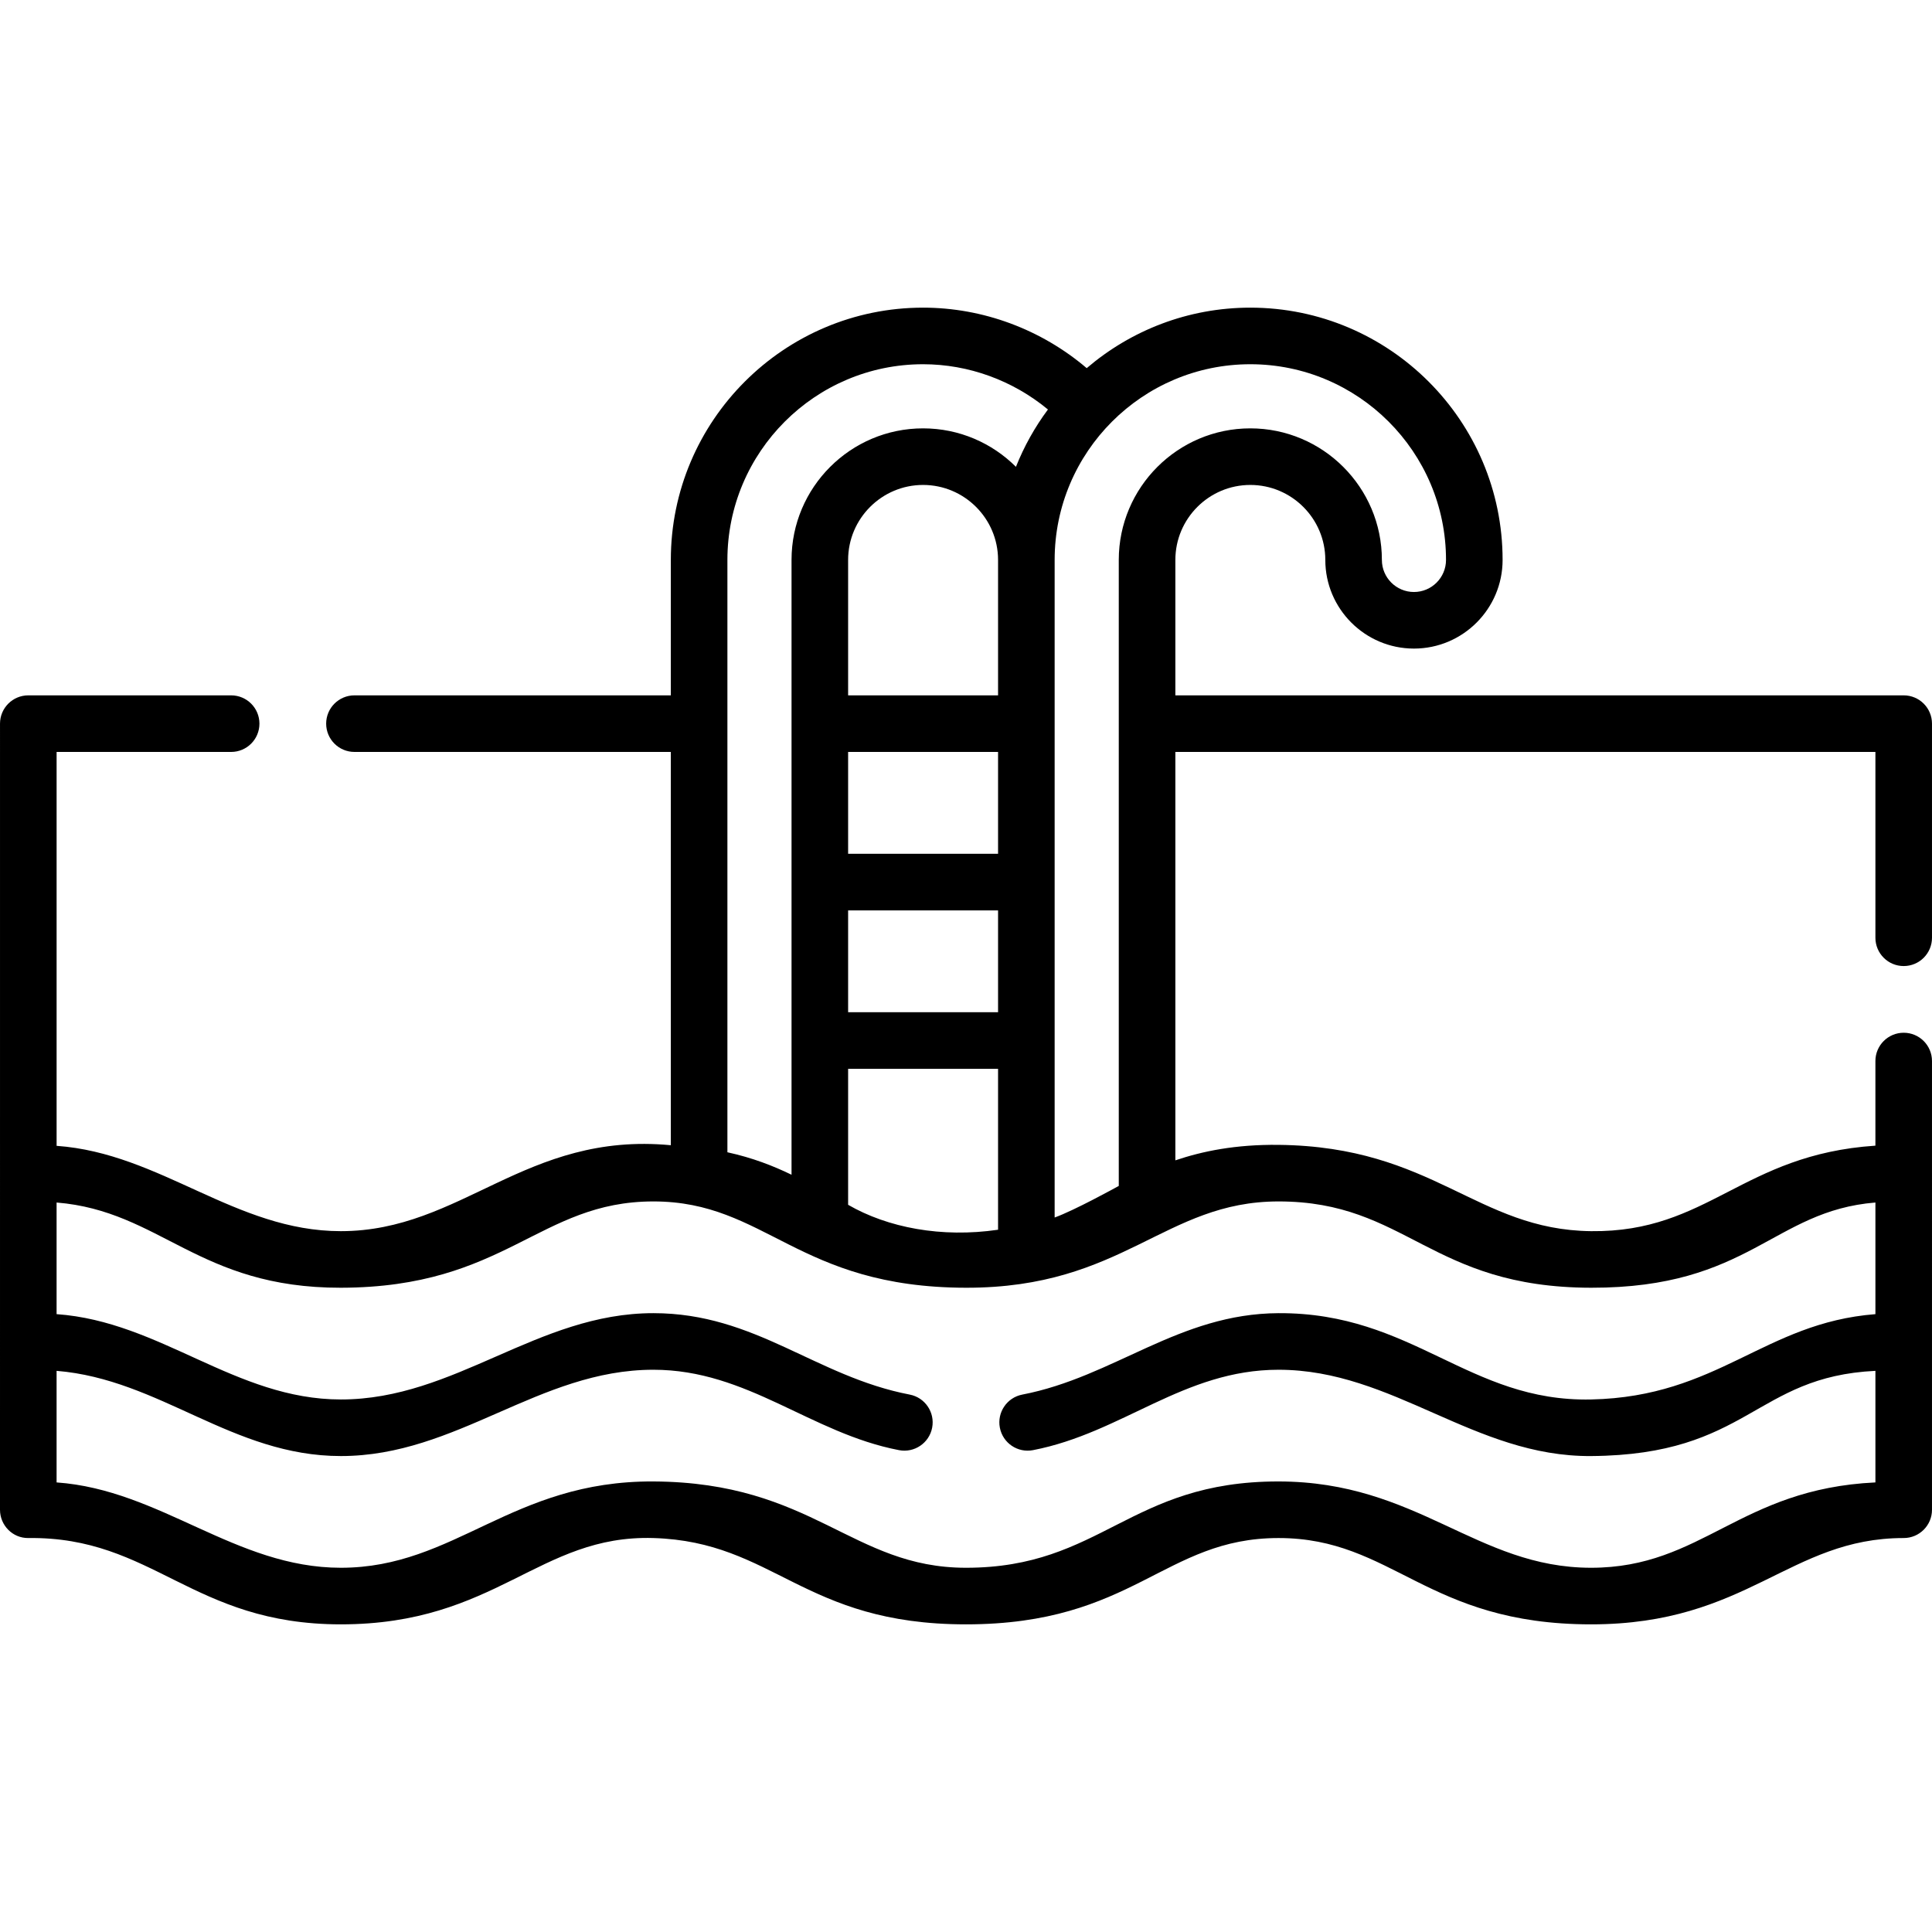
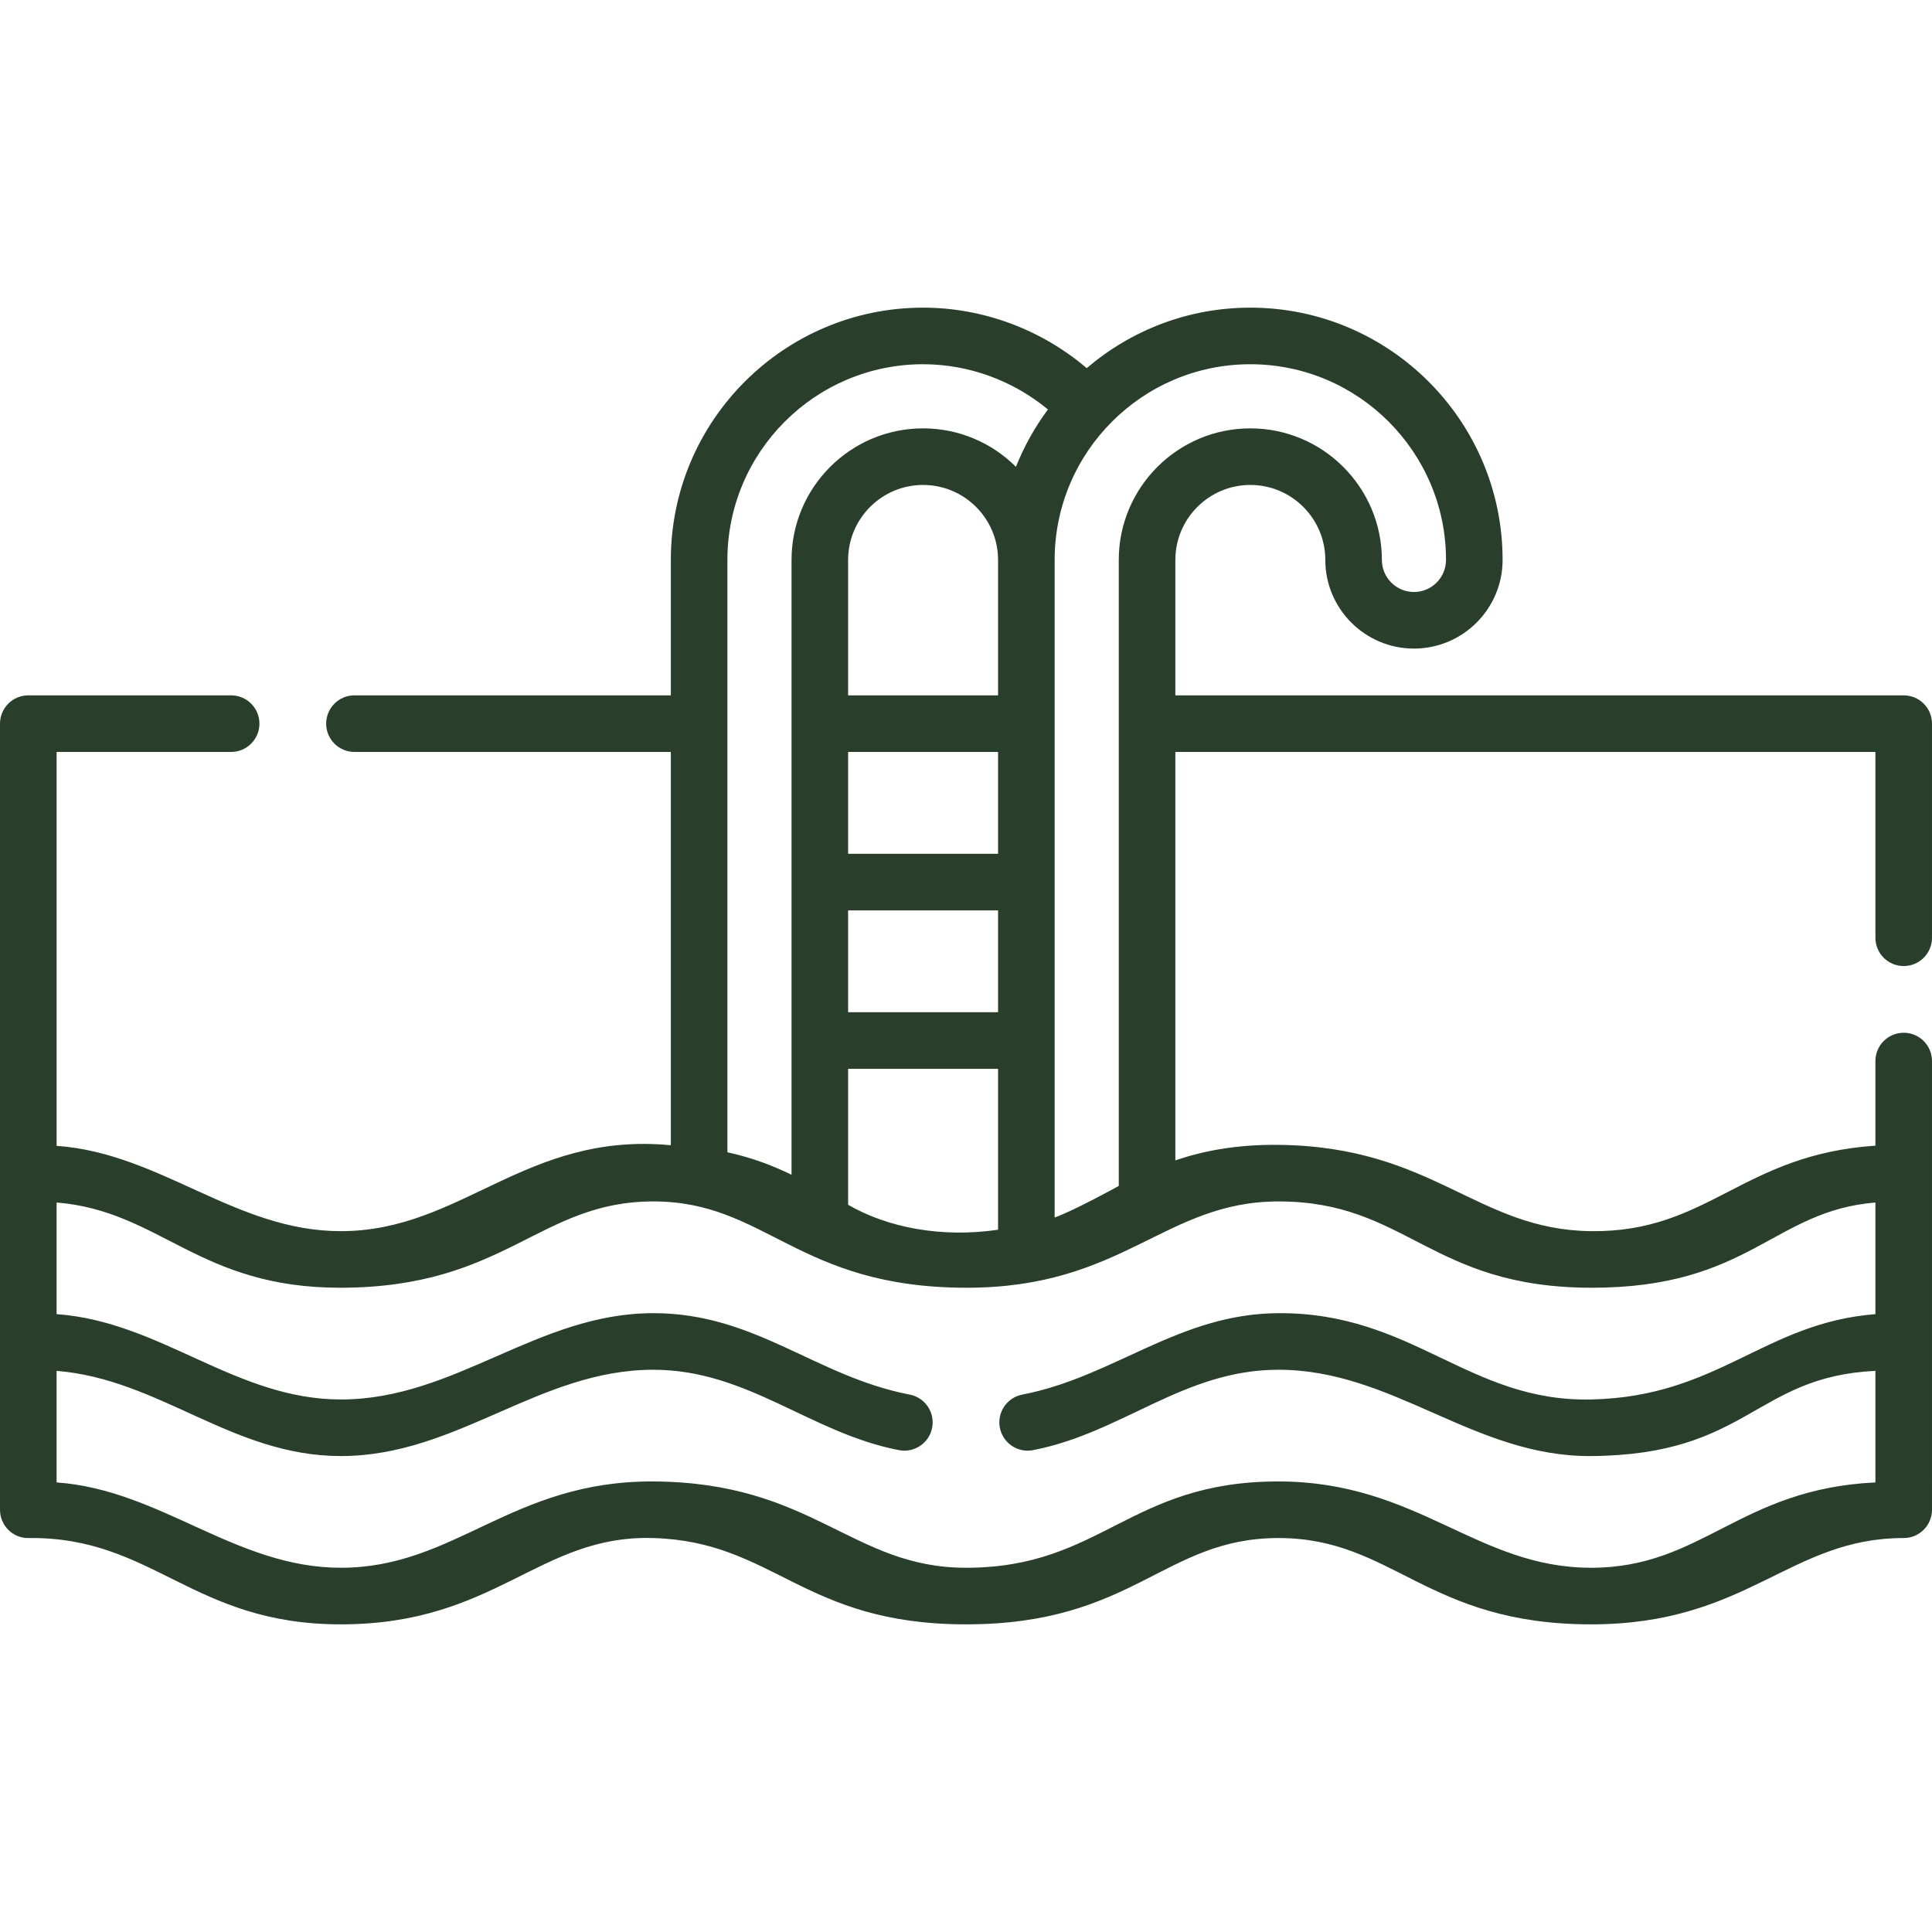
- <svg xmlns="http://www.w3.org/2000/svg" id="Capa_1" enable-background="new 0 0 512.167 512.167" height="512" viewBox="0 0 512.167 512.167" width="512">
+ <svg xmlns="http://www.w3.org/2000/svg" id="Capa_1" enable-background="new 0 0 512.167 512.167" style="fill:#293F2C;" height="512" viewBox="0 0 512.167 512.167" width="512">
  <path d="m512.164 281.277c0-4.143-3.357-7.5-7.5-7.5s-7.5 3.357-7.5 7.5v22.436c-35.406 2.353-44.184 23.013-75.361 22.665-30.383-.34-41.719-22.431-82.864-22.88-11.47-.125-20.182 1.688-27.354 4.105v-108.267h185.58v49.261c0 4.143 3.357 7.5 7.5 7.5s7.5-3.357 7.5-7.5v-56.761c0-4.143-3.357-7.5-7.5-7.5h-193.08v-35.899c0-10.962 8.914-19.88 19.87-19.88 10.962 0 19.88 8.918 19.88 19.88 0 12.958 10.542 23.5 23.5 23.5s23.5-10.542 23.5-23.5c0-36.878-30.002-66.88-66.88-66.88-16.54 0-31.685 6.05-43.372 16.037-12.049-10.259-27.481-16.037-43.378-16.037-36.872 0-66.87 30.002-66.87 66.88v35.899h-83.87c-4.142 0-7.5 3.357-7.5 7.5s3.358 7.5 7.5 7.5h83.87v104.259c-38.5-3.649-55.445 22.782-87.475 22.782-27.969 0-47.745-20.664-75.355-22.619v-104.422h46.27c4.142 0 7.5-3.357 7.5-7.5s-3.358-7.5-7.5-7.5h-53.772c-4.142 0-7.5 3.357-7.5 7.5l-.003 208.393c0 4.143 3.358 7.553 7.5 7.5 33.161-.422 43.333 22.881 82.859 22.881 41.225 0 52.494-23.796 82.859-22.881 32.115.968 39.615 22.881 82.858 22.881 44.507 0 52.482-22.881 82.861-22.881 30.385 0 39.146 22.881 82.864 22.881 41.531 0 52.484-22.881 82.864-22.881 4.143 0 7.5-3.357 7.5-7.5zm-232.581-132.84c0-28.606 23.269-51.88 51.87-51.88 28.606 0 51.88 23.273 51.88 51.88 0 4.687-3.813 8.5-8.5 8.5s-8.5-3.813-8.5-8.5c0-19.232-15.647-34.88-34.88-34.88-19.228 0-34.87 15.647-34.87 34.88v165.951c-.914.497-11.794 6.502-17 8.37zm-86.75 0c0-28.606 23.269-51.88 51.87-51.88 12.09 0 23.835 4.321 33.104 11.999-3.457 4.639-6.311 9.747-8.484 15.198-6.313-6.297-15.02-10.197-24.62-10.197-19.228 0-34.87 15.647-34.87 34.88v162.981c-4.825-2.334-10.281-4.485-17-5.955zm32 119.904v-27h39.75v27zm39.75 15v42.657c-15 2.199-29.263-.551-39.75-6.609v-36.048zm-39.75-57v-27h39.75v27zm0-42v-35.904c0-10.962 8.914-19.88 19.87-19.88 10.962 0 19.88 8.918 19.88 19.88v35.904zm272.334 164.035c-29.583 2.32-41.581 21.891-75.363 22.62-32.47.7-47.22-23.05-82.87-22.88-26.484.126-43.539 16.884-67.93 21.586-4.067.784-6.729 4.717-5.944 8.784s4.714 6.729 8.784 5.944c23.685-4.567 39.949-21.314 65.09-21.314 30.439 0 51.856 23.103 82.87 22.88 41.78-.3 43.28-21.05 75.363-22.588v29.577c-36.083 1.711-45.833 22.624-75.364 22.624-30.385 0-45.968-22.851-82.864-22.881-39.604-.032-46.854 22.881-82.861 22.881-30.269 0-40.493-22.663-82.858-22.881-37.638-.193-52.48 22.881-82.859 22.881-27.971 0-47.746-20.671-75.359-22.624v-29.578c27.447 2.23 46.582 22.588 75.363 22.588 30.833 0 52.475-22.88 82.85-22.88 24.977 0 41.623 16.8 65.114 21.315 4.07.781 8-1.881 8.781-5.949.782-4.067-1.882-7.999-5.949-8.781-24.983-4.802-40.84-21.585-67.946-21.585-30.832 0-52.474 22.88-82.85 22.88-27.971 0-47.75-20.667-75.363-22.62v-29.591c27.599 2.242 37.583 22.661 75.359 22.592 43.734-.08 52.481-22.88 82.859-22.88 29.916 0 38.112 22.806 82.858 22.88 41.757.069 52.59-22.88 82.861-22.88 34.027 0 40.146 22.809 82.864 22.88 42.031.069 48.165-20.383 75.364-22.592z" />
</svg>
